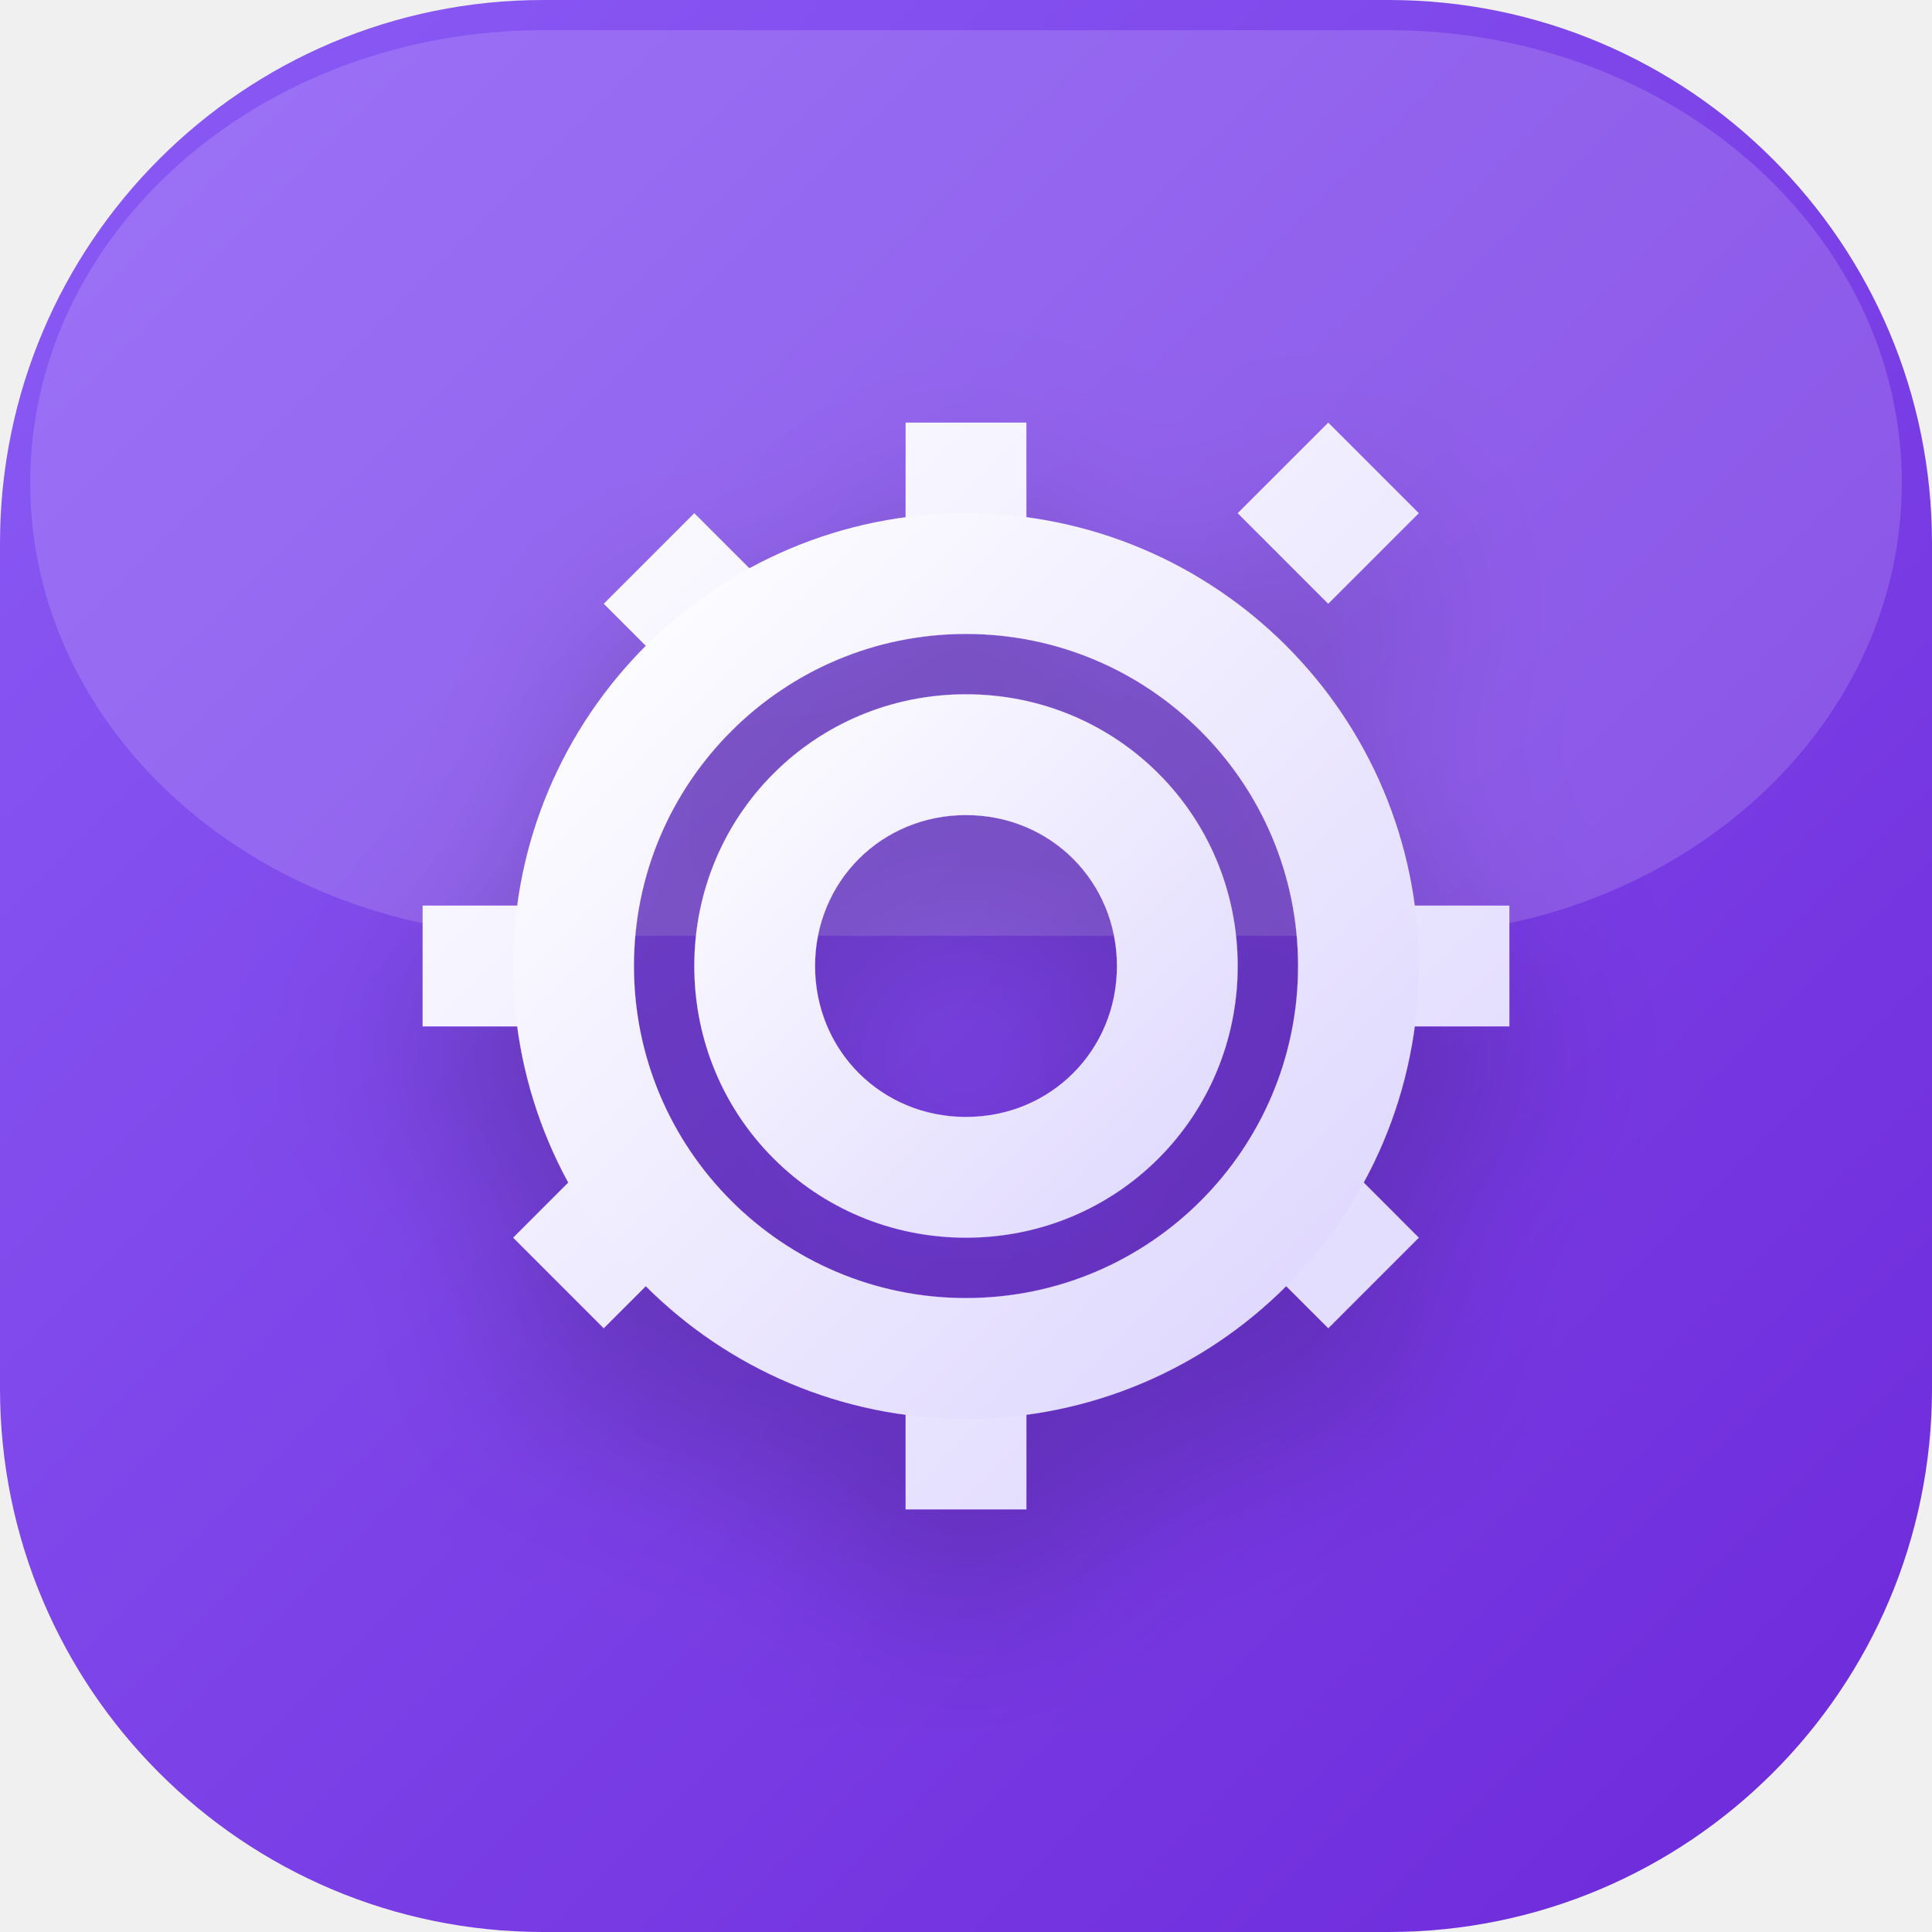
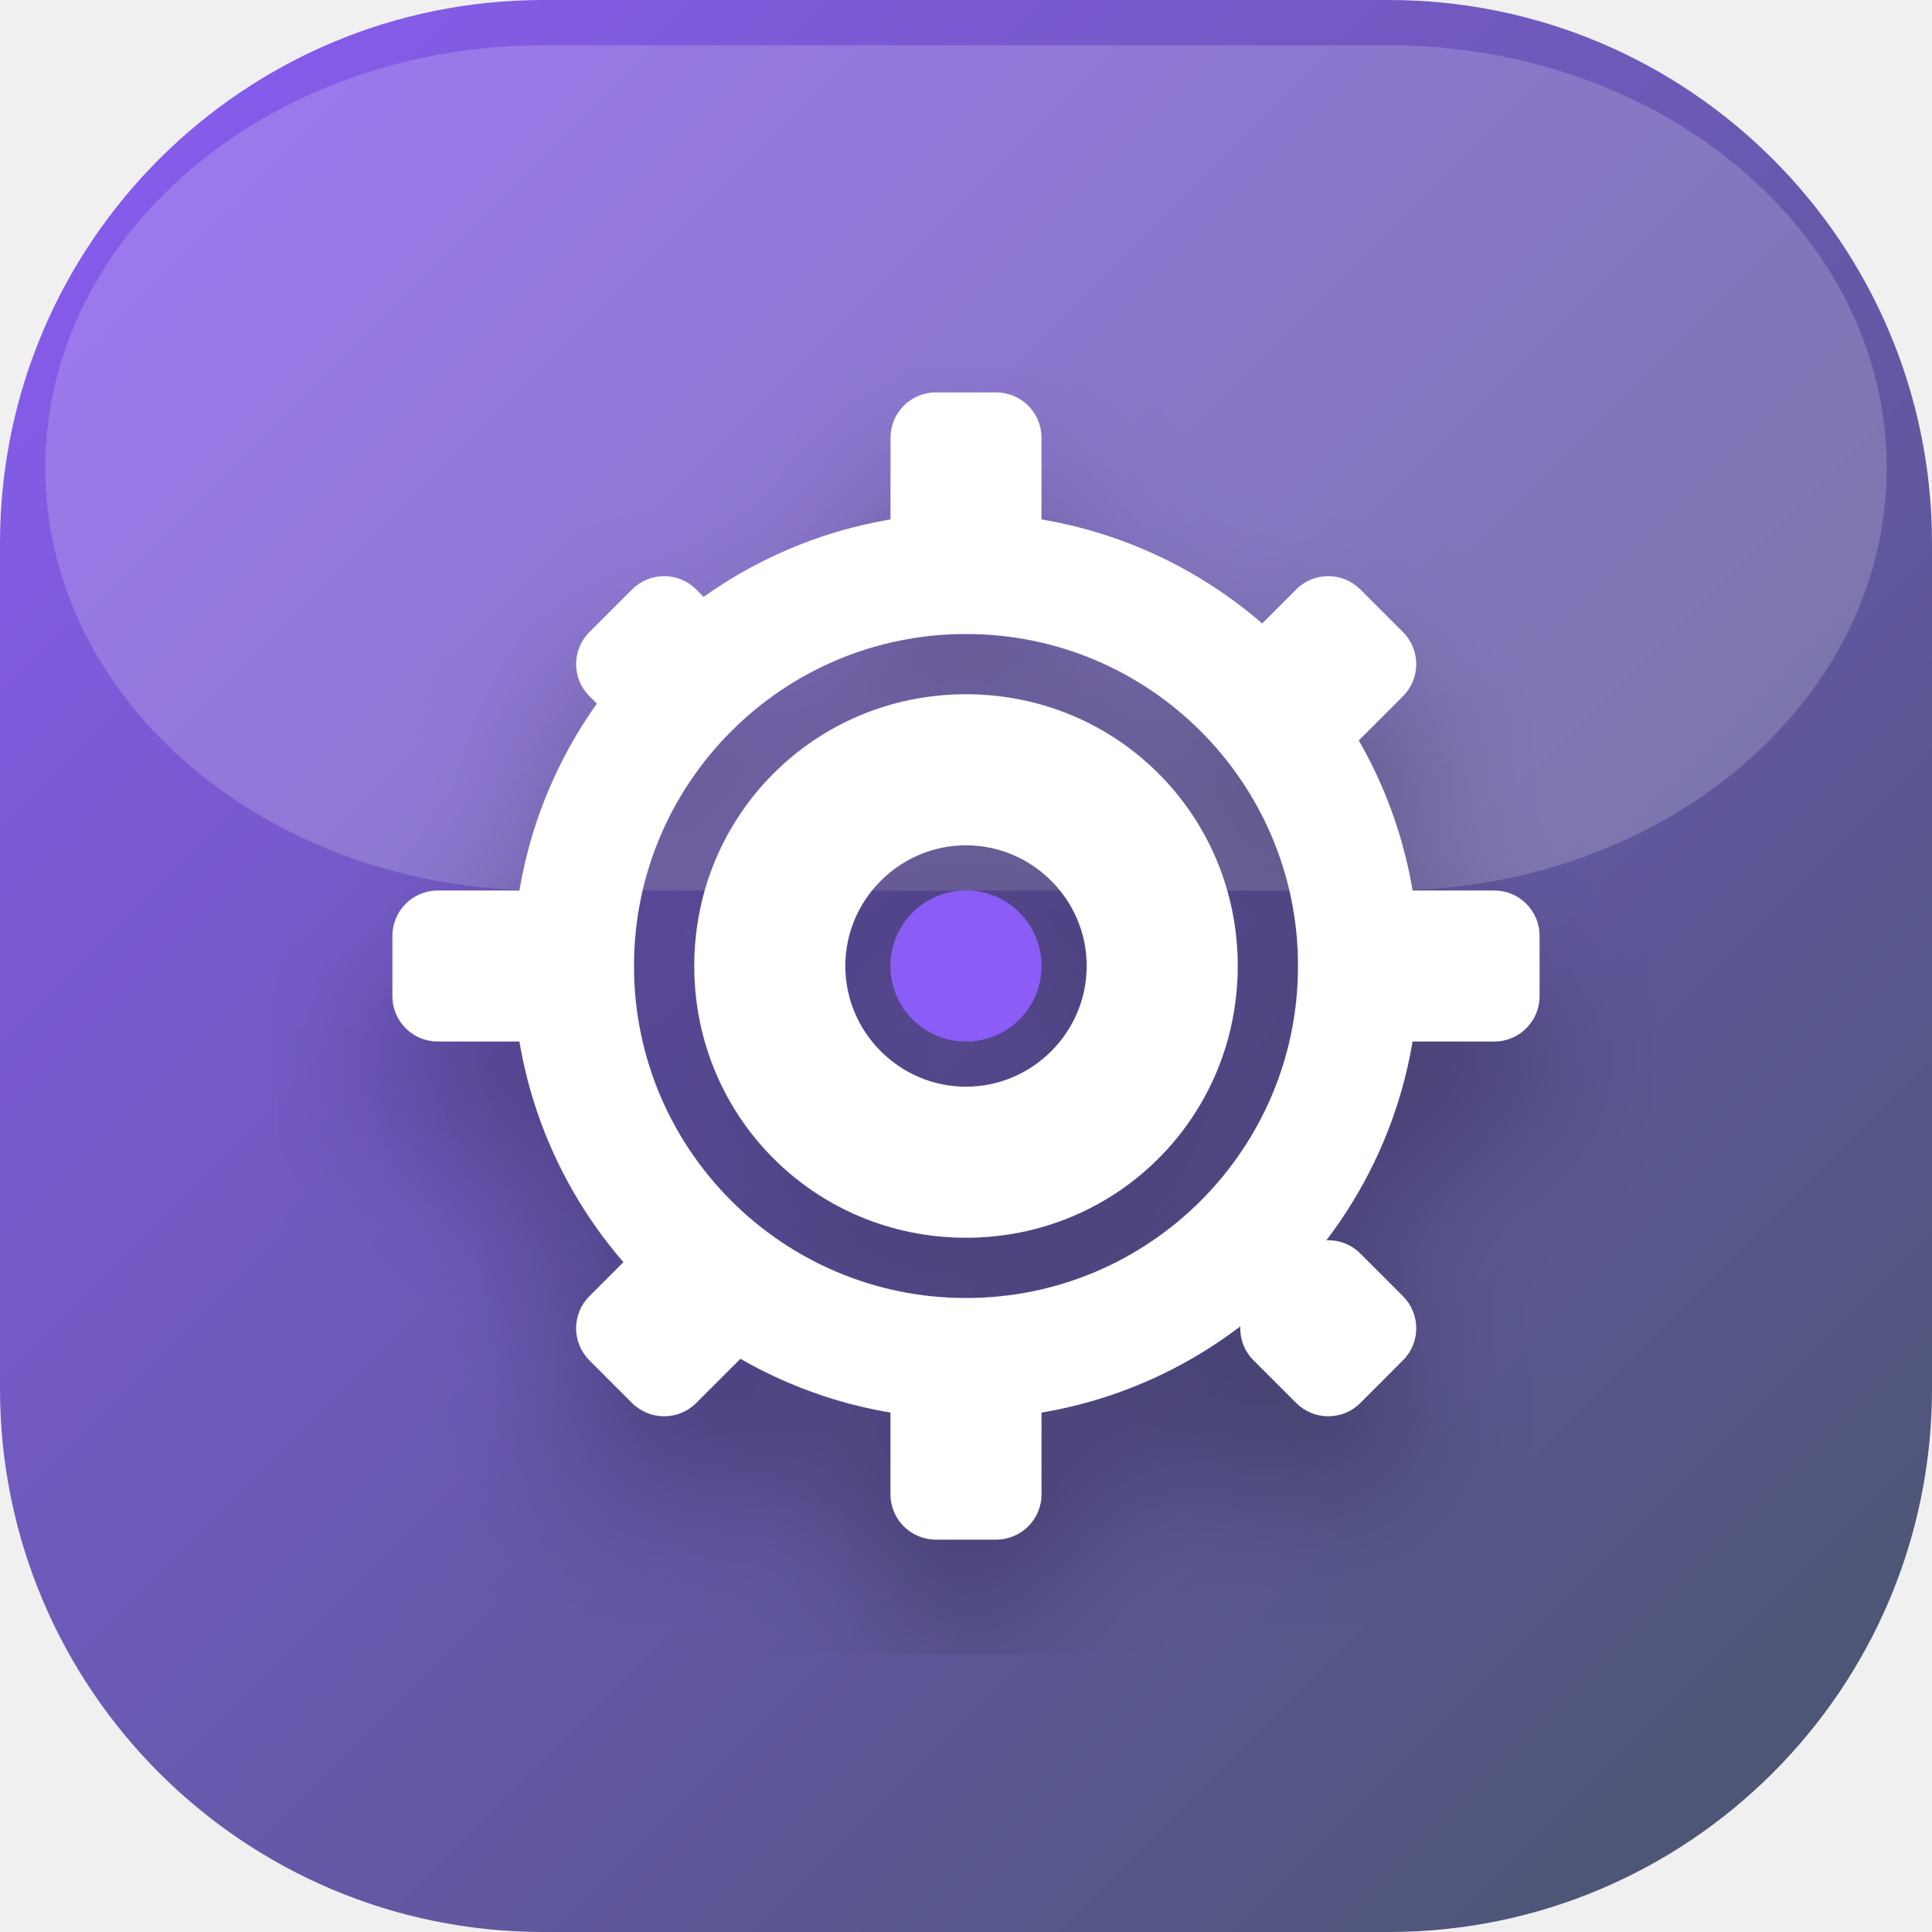
<svg xmlns="http://www.w3.org/2000/svg" viewBox="0 0 64 64" width="64" height="64">
  <defs>
-     <linearGradient id="bg-settings" x1="0%" y1="0%" x2="100%" y2="100%">
+     <linearGradient id="bg_set" x1="0%" y1="0%" x2="100%" y2="100%">
      <stop offset="0%" stop-color="#8b5cf6" />
-       <stop offset="100%" stop-color="#6d28d9" />
+       <stop offset="100%" stop-color="#475569" />
    </linearGradient>
-     <linearGradient id="cog-grad" x1="0%" y1="0%" x2="100%" y2="100%">
-       <stop offset="0%" stop-color="#ffffff" />
-       <stop offset="100%" stop-color="#ddd6fe" />
-     </linearGradient>
-     <filter id="glow-settings" x="-20%" y="-20%" width="140%" height="140%">
-       <feDropShadow dx="0" dy="3" stdDeviation="3" flood-color="#000" flood-opacity="0.25" />
+     <filter id="sh_set">
+       <feDropShadow dx="0" dy="3" stdDeviation="2.5" flood-color="#000" flood-opacity="0.3" />
    </filter>
  </defs>
-   <rect width="64" height="64" rx="18" fill="url(#bg-settings)" />
-   <rect x="1" y="1" width="62" height="30" rx="17" fill="#ffffff" fill-opacity="0.15" />
-   <g filter="url(#glow-settings)">
-     <path d="M32 23 C27 23 23 27 23 32 C23 37 27 41 32 41 C37 41 41 37 41 32 C41 27 37 23 32 23 Z M32 27 C34.8 27 37 29.2 37 32 C37 34.8 34.8 37 32 37 C29.2 37 27 34.8 27 32 C27 29.2 29.2 27 32 27 Z" fill="url(#cog-grad)" />
-     <path d="M30 14 L34 14 L34 18 L30 18 Z M30 46 L34 46 L34 50 L30 50 Z M14 30 L18 30 L18 34 L14 34 Z M46 30 L50 30 L50 34 L46 34 Z M20 20 L23 17 L26 20 L23 23 Z M41 41 L44 38 L47 41 L44 44 Z M20 44 L17 41 L20 38 L23 41 Z M44 20 L41 17 L44 14 L47 17 Z" fill="url(#cog-grad)" />
-     <circle cx="32" cy="32" r="13" fill="none" stroke="url(#cog-grad)" stroke-width="4" />
+   <rect width="64" height="64" rx="18" fill="url(#bg_set)" />
+   <rect x="1.5" y="1.5" width="61" height="28" rx="16.5" fill="#ffffff" fill-opacity="0.18" />
+   <g filter="url(#sh_set)">
+     <path d="M32 23 C27 23 23 27 23 32 C23 37 27 41 32 41 C37 41 41 37 41 32 C41 27 37 23 32 23 Z M32 28 C34.2 28 36 29.8 36 32 C36 34.2 34.2 36 32 36 C29.8 36 28 34.2 28 32 C28 29.8 29.8 28 32 28 Z" fill="#ffffff" />
+     <rect x="29.5" y="13" width="5" height="6" rx="1.5" fill="#ffffff" />
+     <rect x="29.5" y="45" width="5" height="6" rx="1.5" fill="#ffffff" />
+     <rect x="13" y="29.5" width="6" height="5" rx="1.5" fill="#ffffff" />
+     <rect x="45" y="29.5" width="6" height="5" rx="1.5" fill="#ffffff" />
+     <rect x="19.5" y="19.5" width="5" height="5" rx="1.5" fill="#ffffff" transform="rotate(45 22 22)" />
+     <rect x="41.5" y="41.5" width="5" height="5" rx="1.5" fill="#ffffff" transform="rotate(45 44 44)" />
+     <rect x="19.5" y="41.5" width="5" height="5" rx="1.5" fill="#ffffff" transform="rotate(-45 22 44)" />
+     <rect x="41.5" y="19.5" width="5" height="5" rx="1.5" fill="#ffffff" transform="rotate(-45 44 22)" />
+     <circle cx="32" cy="32" r="13" fill="none" stroke="#ffffff" stroke-width="4" />
+     <circle cx="32" cy="32" r="2.5" fill="#8b5cf6" />
  </g>
</svg>
